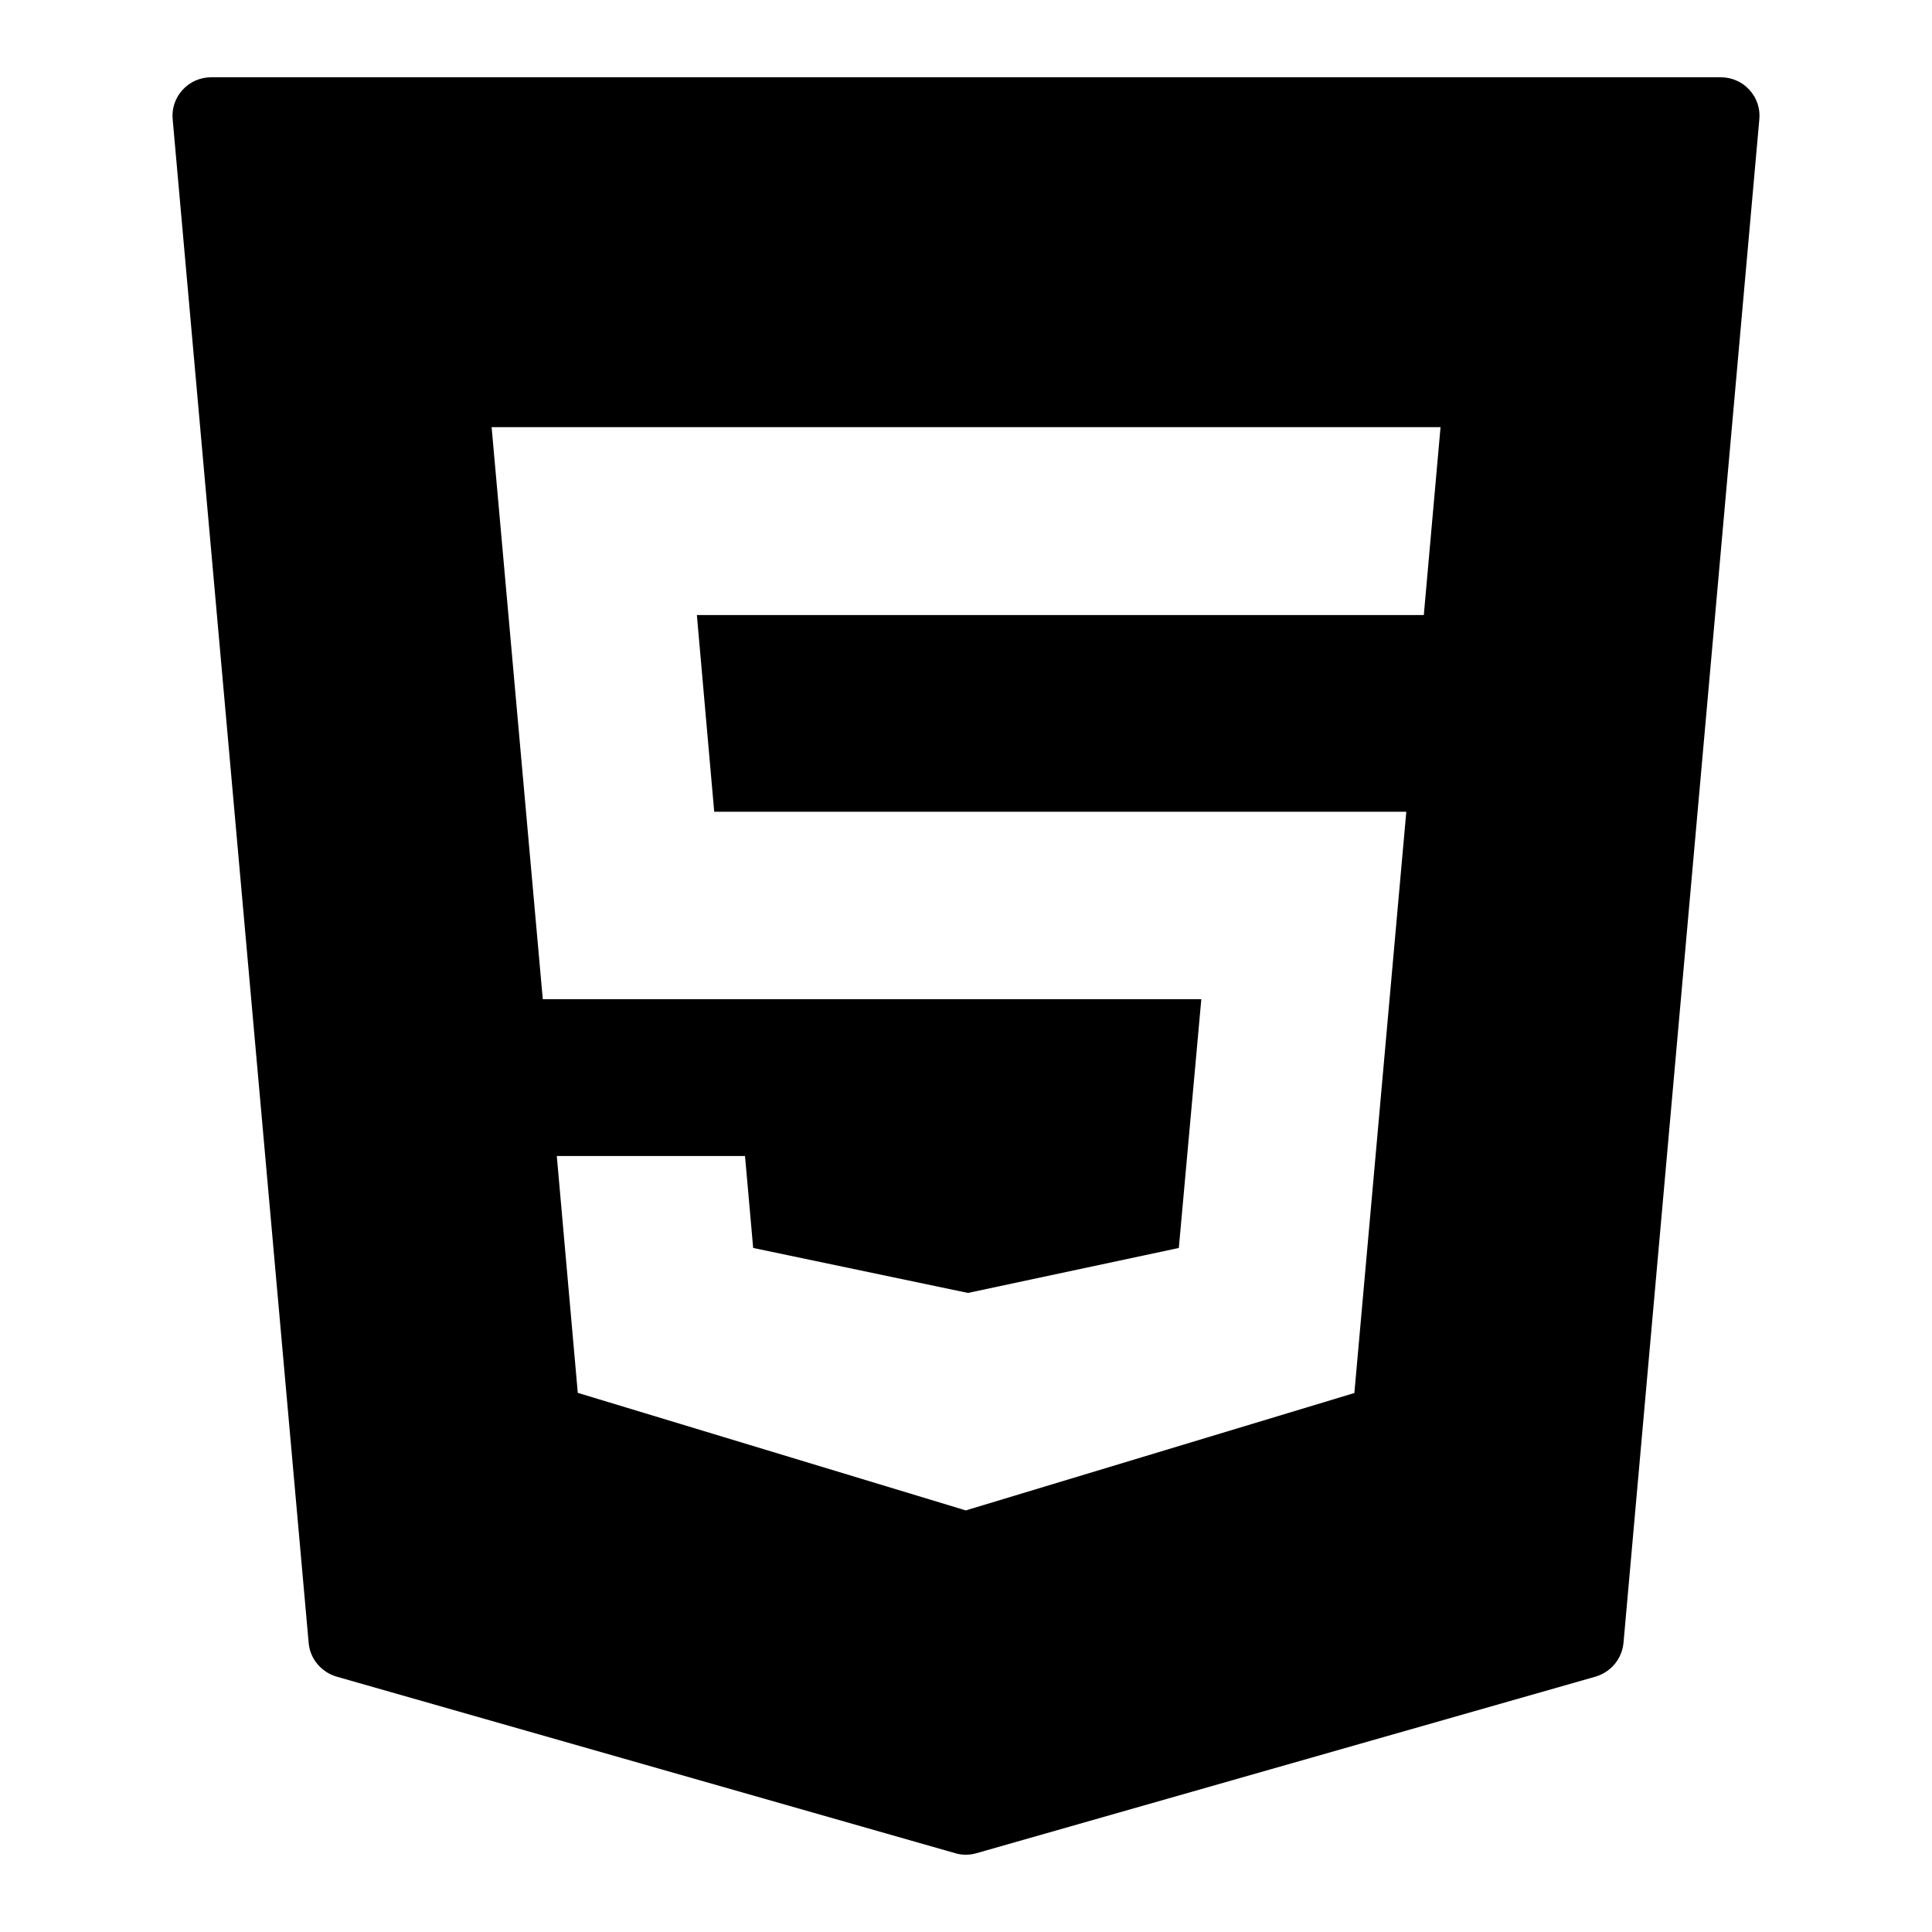
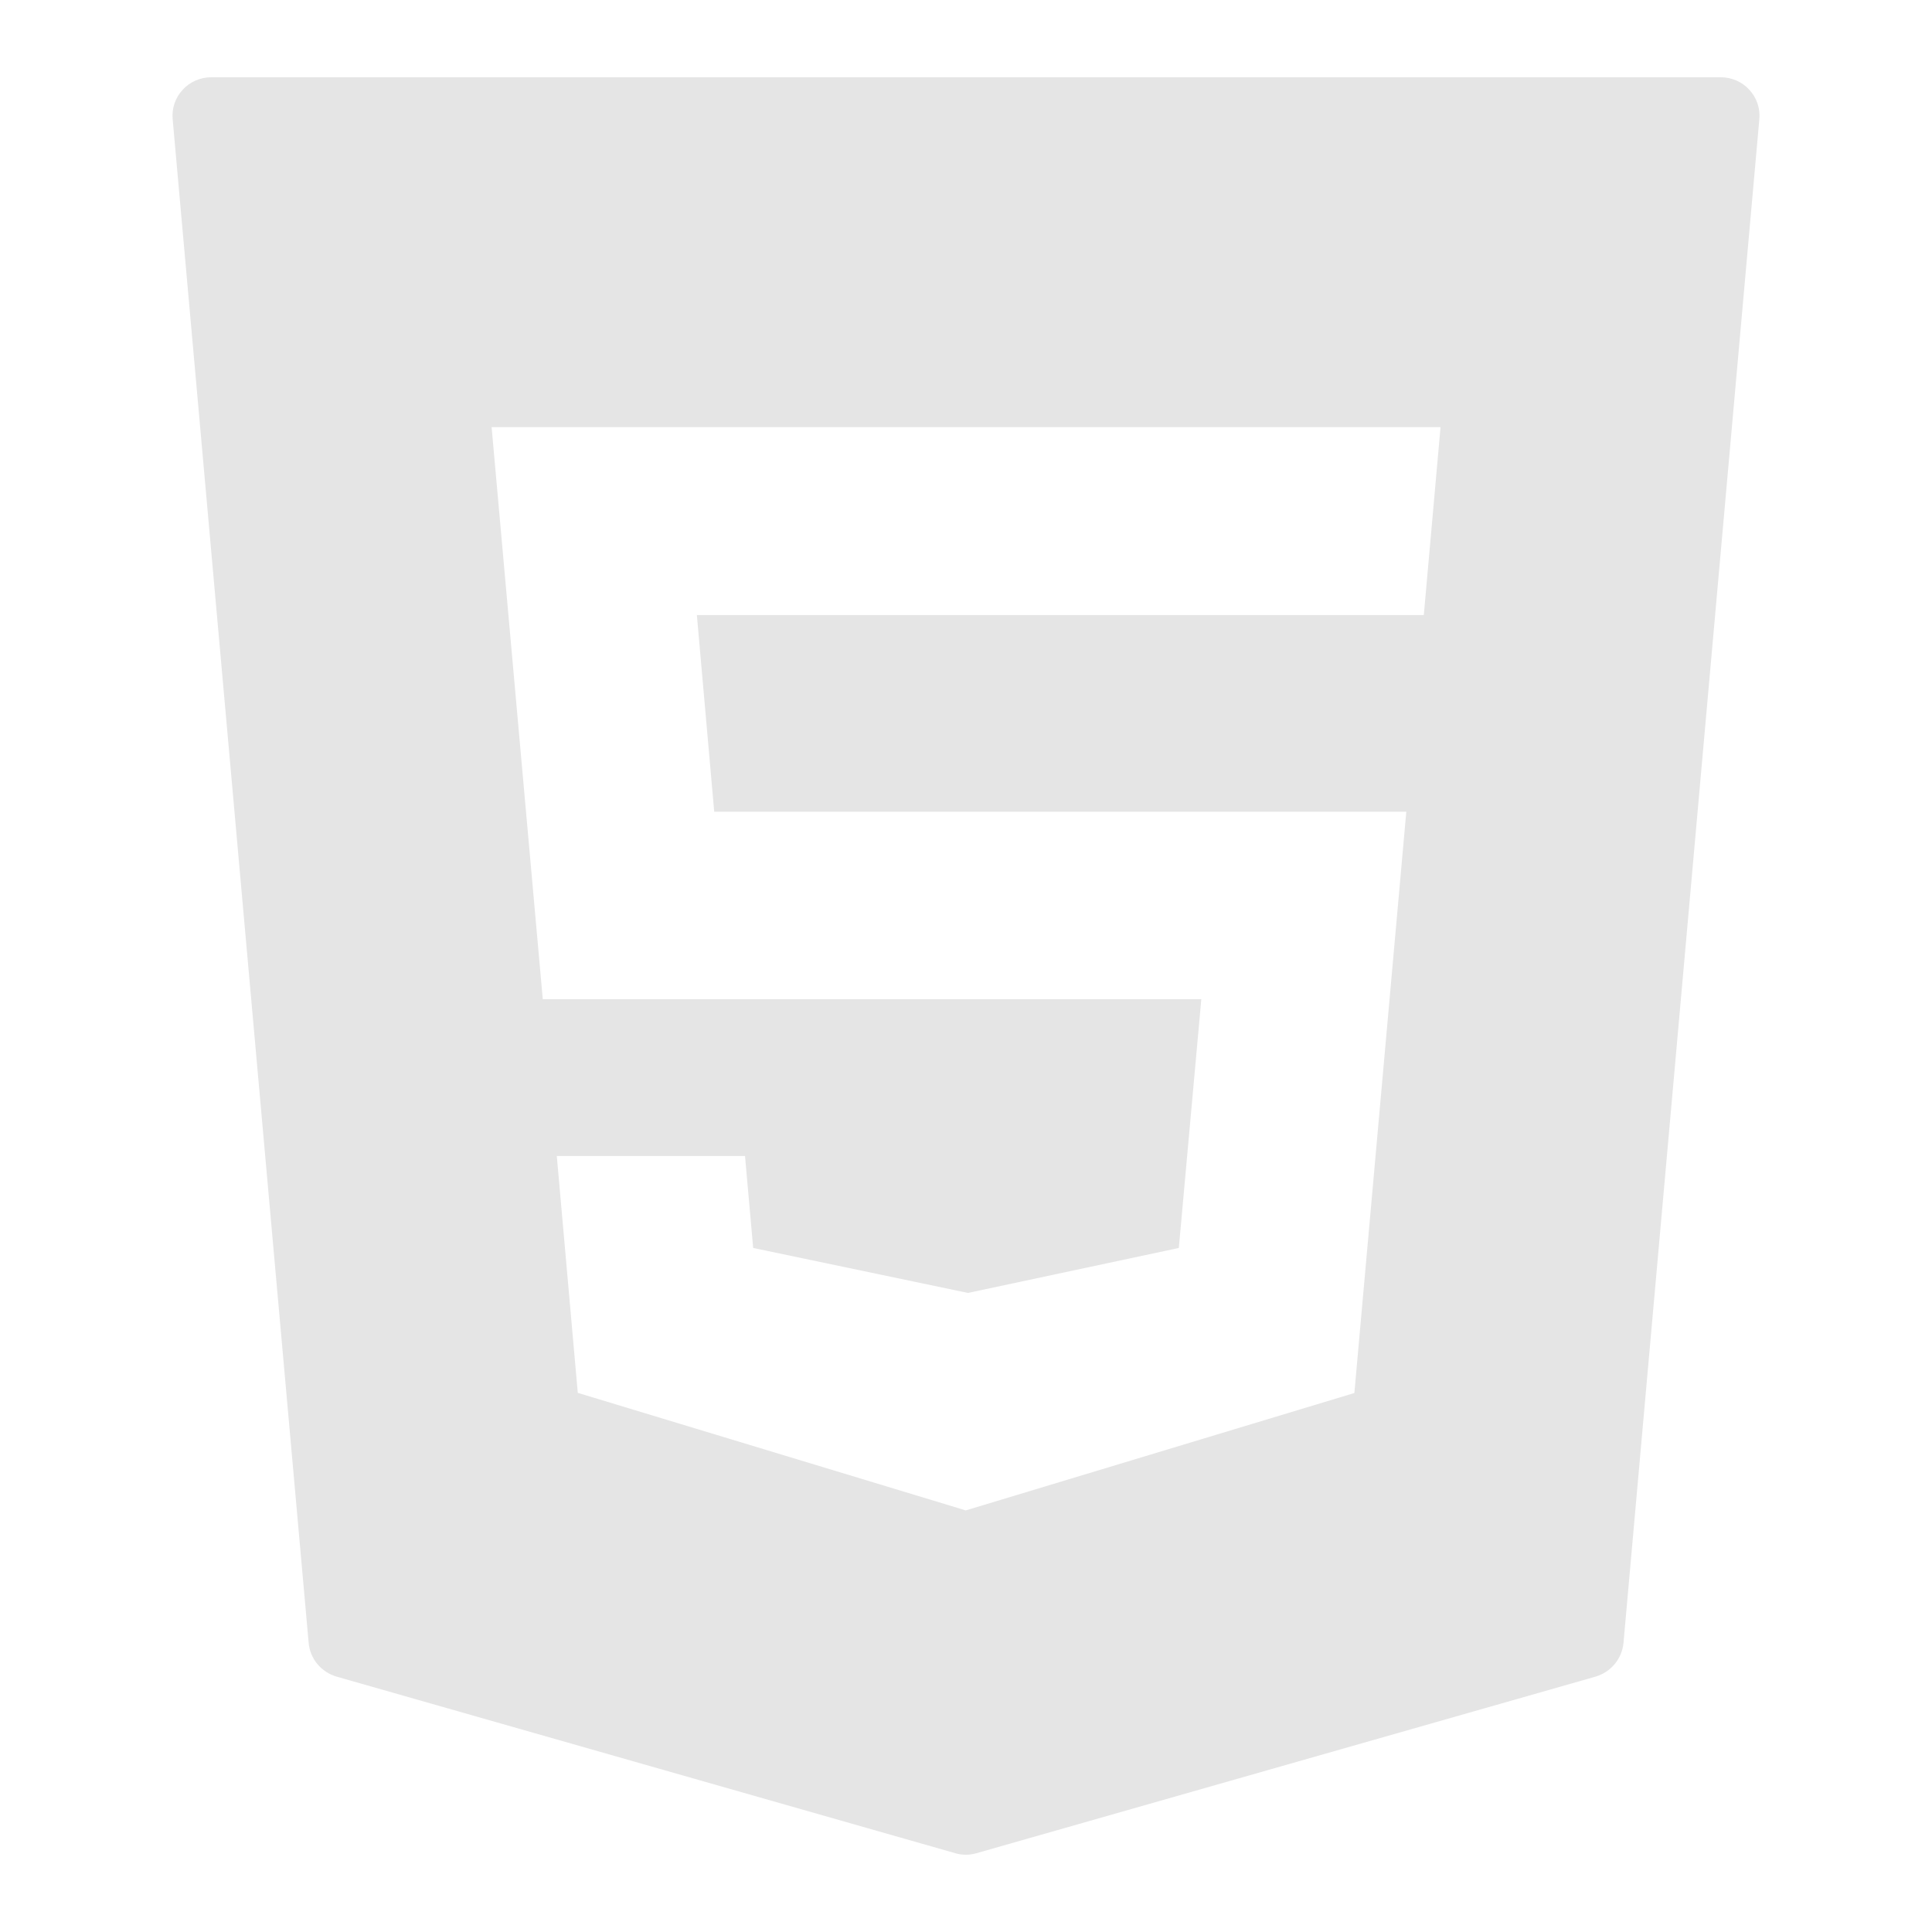
- <svg xmlns="http://www.w3.org/2000/svg" x="0px" y="0px" width="100" height="100" viewBox="0 0 50 50">
+ <svg xmlns="http://www.w3.org/2000/svg" x="0px" y="0px" width="100" height="100" viewBox="0 0 50 50" fill="rgb(229, 229, 229)">
  <path d="M 45.273 2.324 C 45.086 2.117 44.816 2 44.535 2 L 5.465 2 C 5.184 2 4.914 2.117 4.727 2.324 C 4.535 2.531 4.441 2.809 4.469 3.09 L 7.988 42.516 C 8.023 42.93 8.312 43.273 8.711 43.391 L 24.723 47.961 C 24.809 47.988 24.902 48 24.996 48 C 25.09 48 25.18 47.988 25.27 47.961 L 41.293 43.391 C 41.691 43.273 41.977 42.93 42.016 42.516 L 45.531 3.09 C 45.559 2.809 45.465 2.531 45.273 2.324 Z M 36.848 15.918 L 18.035 15.918 L 18.484 21.008 L 36.395 21.008 L 35.051 36.051 L 24.992 39.09 L 24.895 39.059 L 14.953 36.047 L 14.41 29.918 L 19.281 29.918 L 19.492 32.297 L 25.051 33.461 L 30.508 32.297 L 31.09 25.859 L 14.047 25.859 L 12.723 11.055 L 37.281 11.055 Z" />
</svg>
